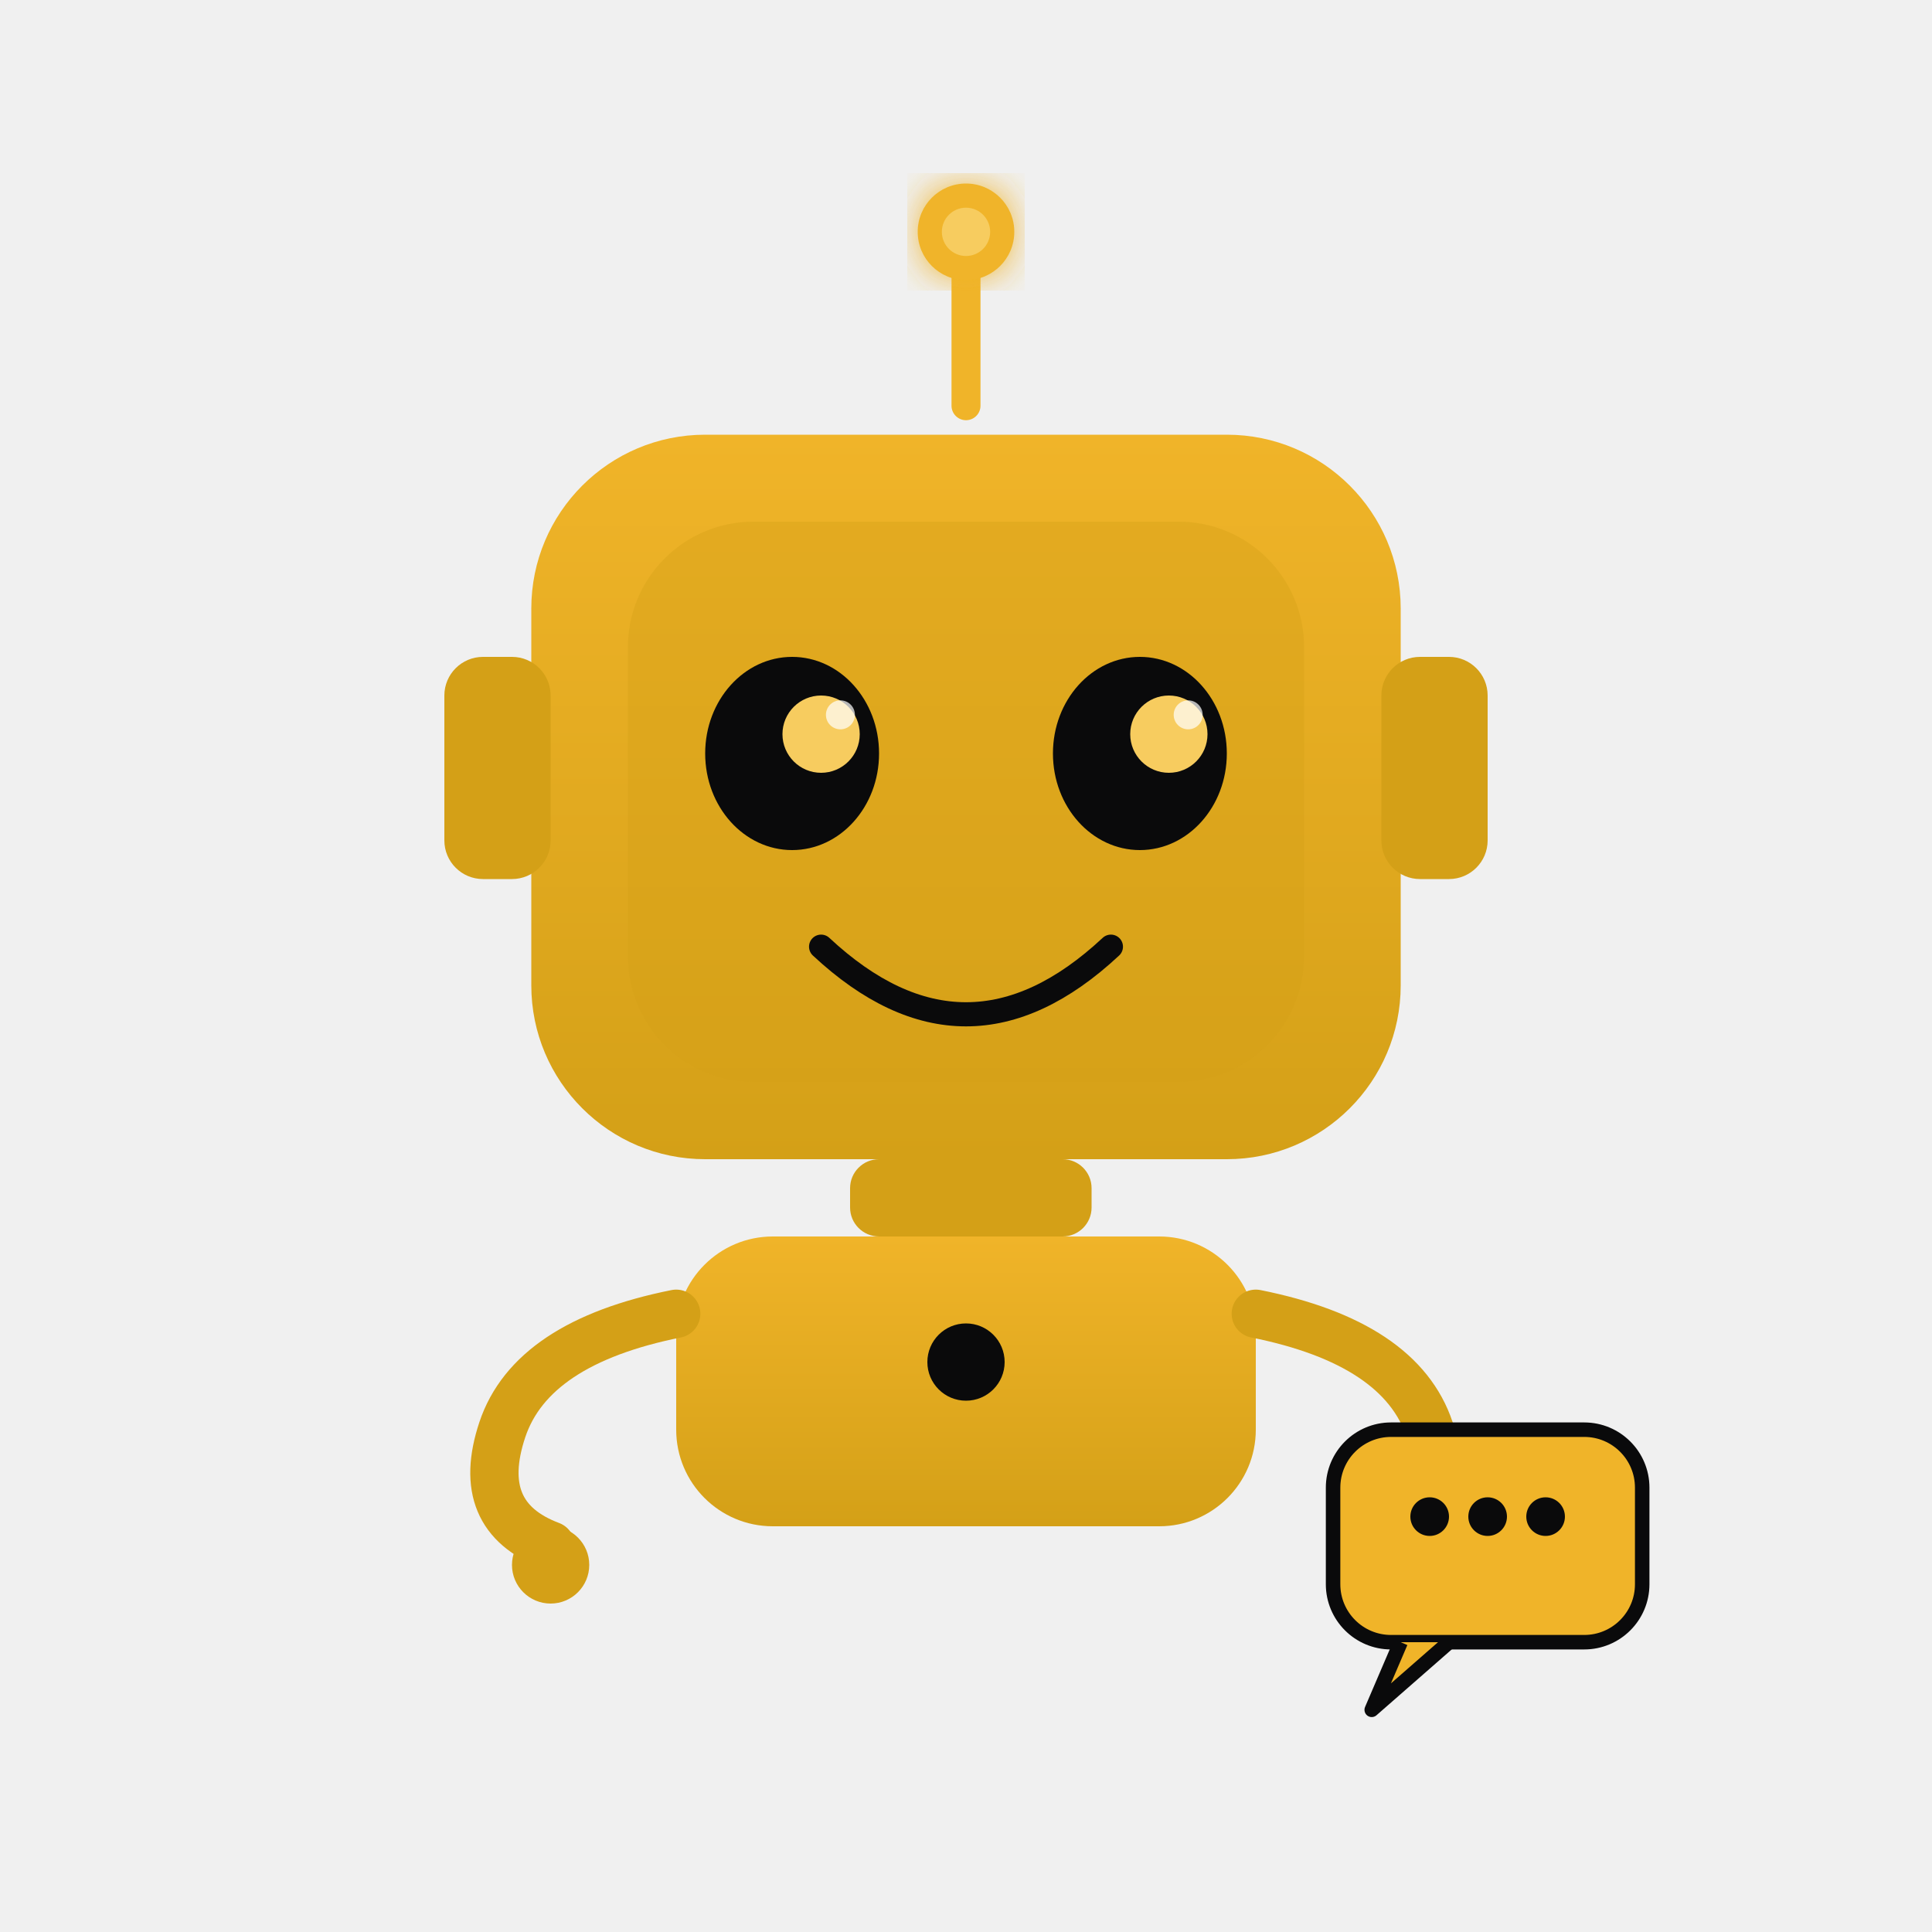
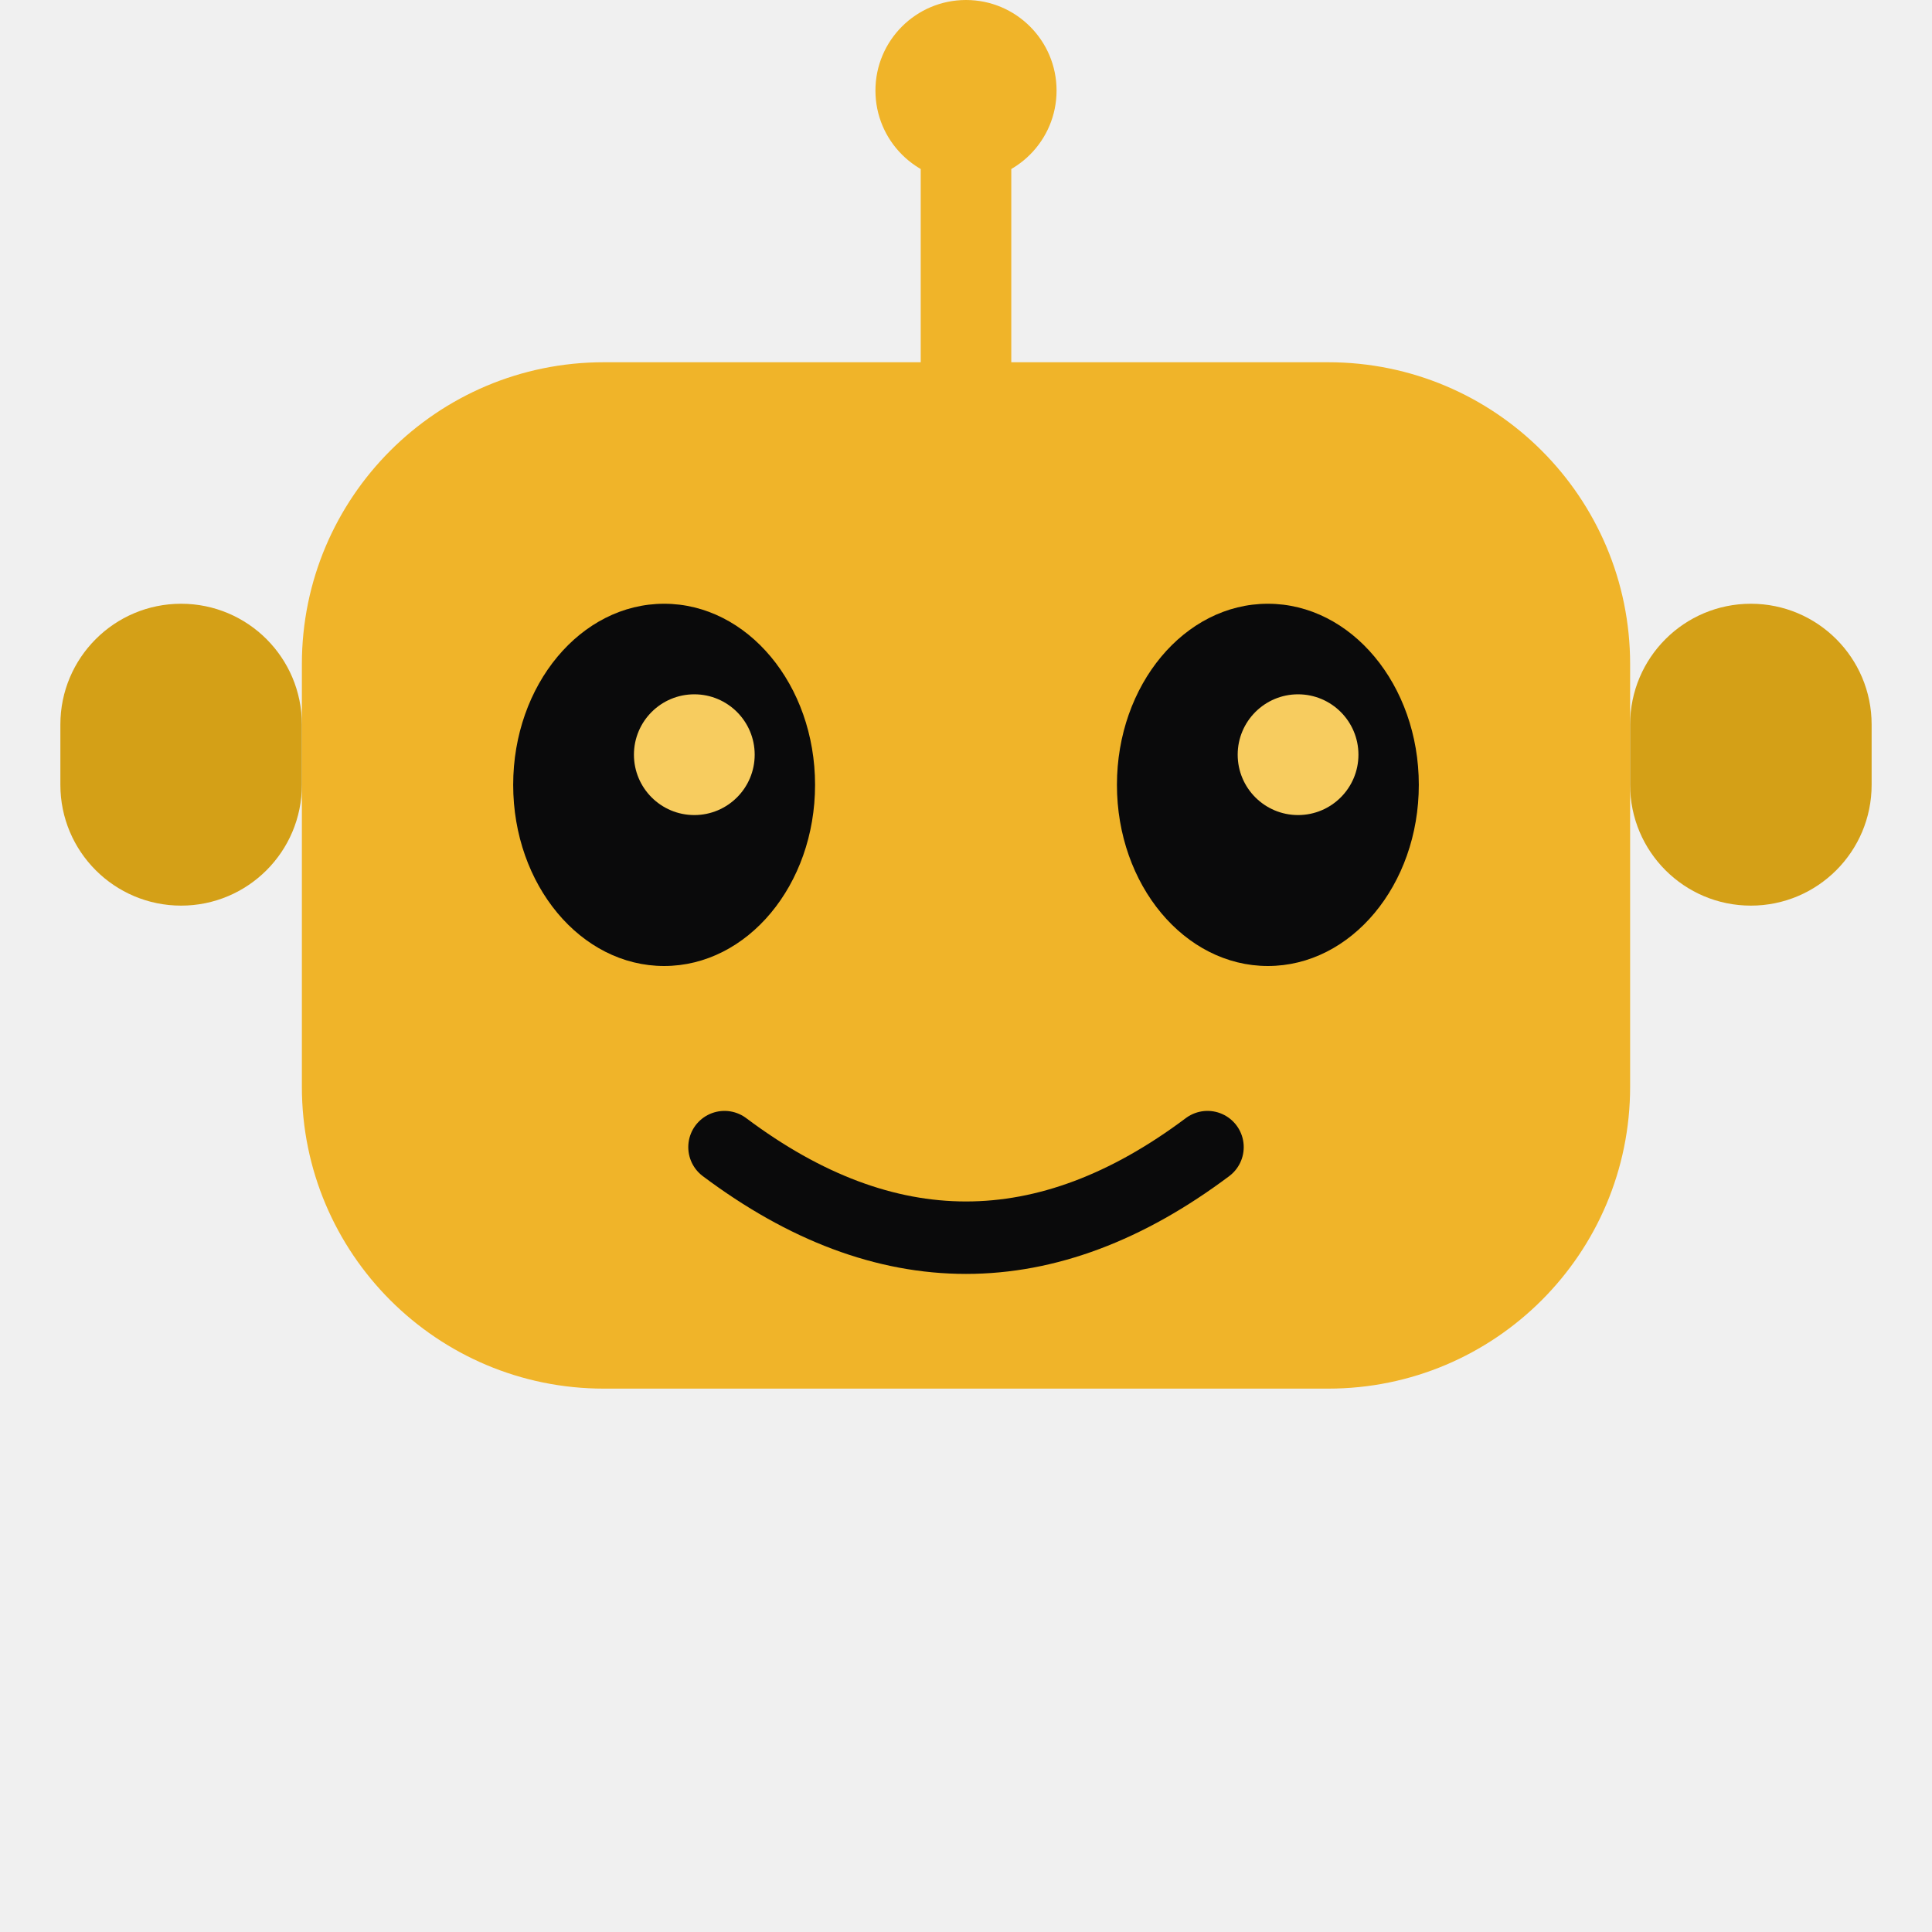
- <svg xmlns="http://www.w3.org/2000/svg" viewBox="0 0 200 200">
-   <defs>
-     <linearGradient id="bg" x1="0" y1="0" x2="0" y2="1">
-       <stop offset="0%" stop-color="#F0B429" />
-       <stop offset="100%" stop-color="#D4A017" />
-     </linearGradient>
-     <filter id="glow">
-       <feGaussianBlur stdDeviation="2" result="b" />
-       <feMerge>
-         <feMergeNode in="b" />
-         <feMergeNode in="SourceGraphic" />
-       </feMerge>
-     </filter>
-   </defs>
-   <line x1="100" y1="42" x2="100" y2="27" stroke="#F0B429" stroke-width="3" stroke-linecap="round" />
-   <circle cx="100" cy="24" r="5" fill="#F0B429" filter="url(#glow)">
-     <animate attributeName="opacity" values="1;0.5;1" dur="2s" repeatCount="indefinite" />
-   </circle>
-   <circle cx="100" cy="24" r="2.5" fill="#F7CC5F" />
-   <rect x="55" y="45" width="90" height="75" rx="18" fill="url(#bg)" />
-   <rect x="65" y="54" width="70" height="58" rx="13" fill="#D4A017" opacity="0.4" />
-   <ellipse cx="82" cy="78" rx="9" ry="10" fill="#0A0A0B" />
-   <ellipse cx="118" cy="78" rx="9" ry="10" fill="#0A0A0B" />
-   <circle cx="85" cy="76" r="4" fill="#F7CC5F" />
-   <circle cx="121" cy="76" r="4" fill="#F7CC5F" />
-   <circle cx="87" cy="74" r="1.5" fill="white" opacity="0.7" />
-   <circle cx="123" cy="74" r="1.5" fill="white" opacity="0.7" />
-   <path d="M85 98Q100 112 115 98" stroke="#0A0A0B" stroke-width="2.5" fill="none" stroke-linecap="round" />
-   <rect x="46" y="68" width="11" height="23" rx="4" fill="#D4A017" />
-   <rect x="143" y="68" width="11" height="23" rx="4" fill="#D4A017" />
-   <rect x="88" y="120" width="25" height="8" rx="3" fill="#D4A017" />
-   <rect x="70" y="128" width="60" height="30" rx="10" fill="url(#bg)" />
-   <circle cx="100" cy="141" r="4" fill="#0A0A0B" />
-   <circle cx="100" cy="141" r="2" fill="#0A0A0B" />
-   <path d="M70 136Q55 139 52 148Q49 157 57 160" stroke="#D4A017" stroke-width="5" fill="none" stroke-linecap="round" />
-   <circle cx="57" cy="162" r="4" fill="#D4A017" />
-   <path d="M130 136Q145 139 148 148Q151 157 143 160" stroke="#D4A017" stroke-width="5" fill="none" stroke-linecap="round" />
-   <circle cx="143" cy="162" r="4" fill="#D4A017" />
-   <rect x="138" y="148" width="32" height="22" rx="6" fill="#F0B429" stroke="#0A0A0B" stroke-width="1.5" />
-   <path d="M145 170L142 177L150 170" fill="#F0B429" stroke="#0A0A0B" stroke-width="1.5" stroke-linejoin="round" />
-   <circle cx="148" cy="157" r="2" fill="#0A0A0B" />
-   <circle cx="154" cy="157" r="2" fill="#0A0A0B" />
-   <circle cx="160" cy="157" r="2" fill="#0A0A0B" />
+ <svg xmlns="http://www.w3.org/2000/svg" viewBox="0 0 32 32">
+   <line x1="16" y1="6" x2="16" y2="2" stroke="#F0B429" stroke-width="1.5" stroke-linecap="round" />
+   <circle cx="16" cy="1.5" r="1.5" fill="#F0B429" />
+   <rect x="5" y="6" width="22" height="17" rx="5" fill="#F0B429" />
+   <ellipse cx="11" cy="13" rx="2.5" ry="3" fill="#0A0A0B" />
+   <ellipse cx="21" cy="13" rx="2.5" ry="3" fill="#0A0A0B" />
+   <circle cx="11.5" cy="12.5" r="1" fill="#F7CC5F" />
+   <circle cx="21.5" cy="12.5" r="1" fill="#F7CC5F" />
+   <path d="M12 19Q16 22 20 19" stroke="#0A0A0B" stroke-width="1.2" fill="none" stroke-linecap="round" />
+   <rect x="1" y="10" width="4" height="5" rx="2" fill="#D4A017" />
+   <rect x="27" y="10" width="4" height="5" rx="2" fill="#D4A017" />
</svg>
